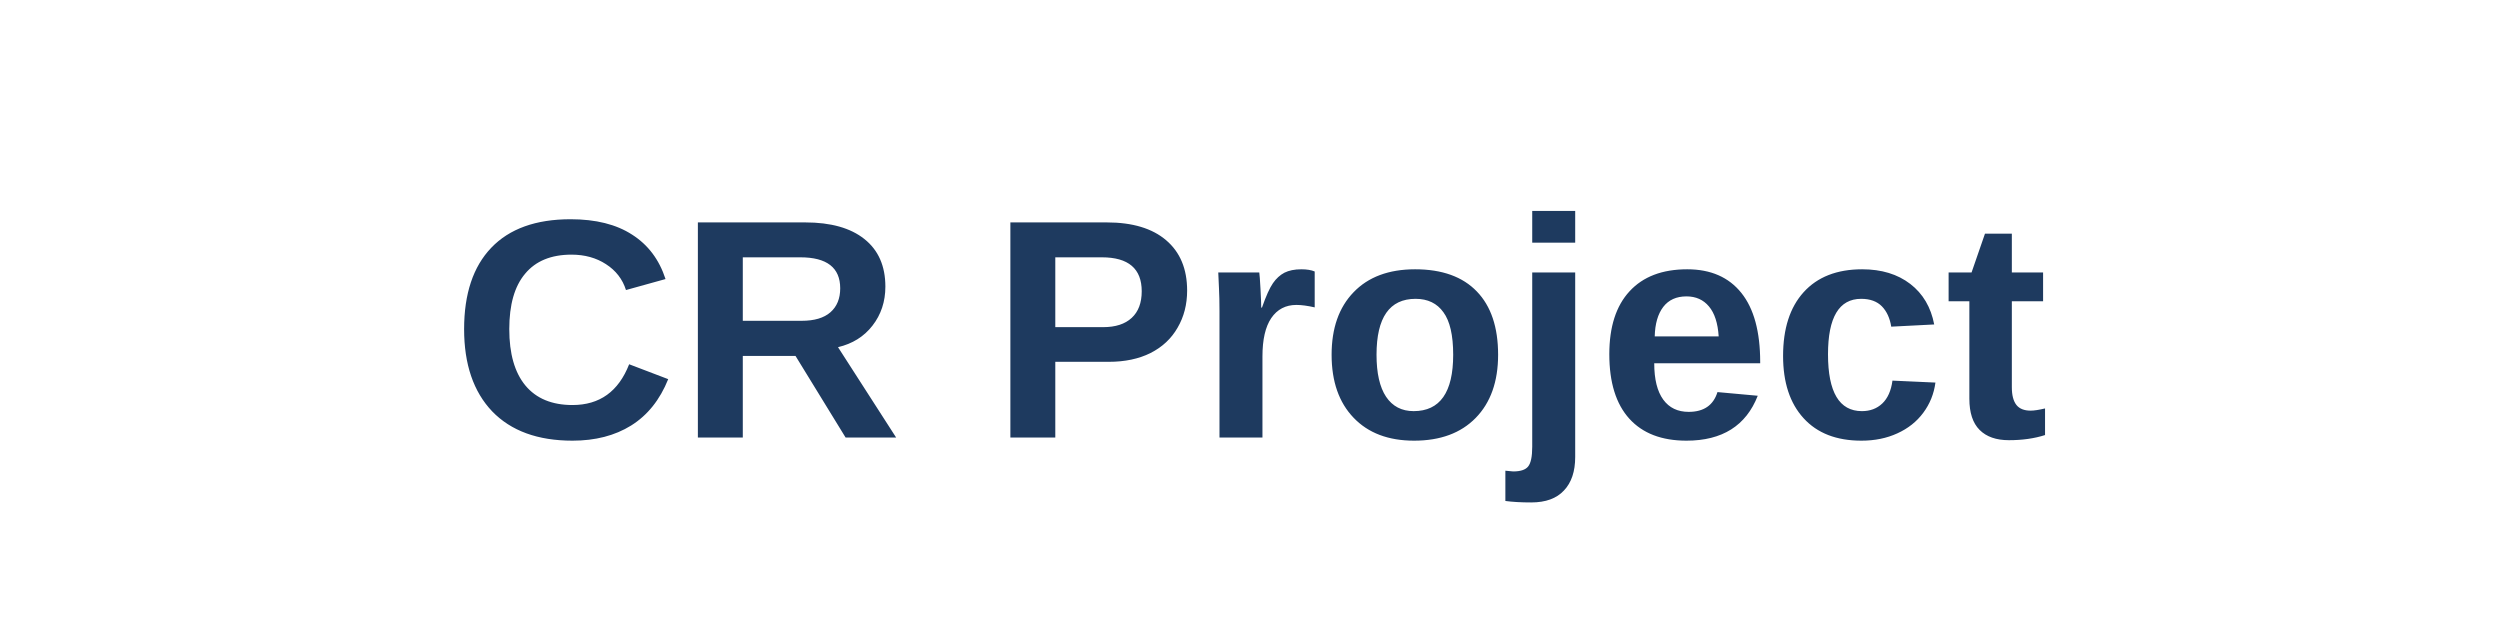
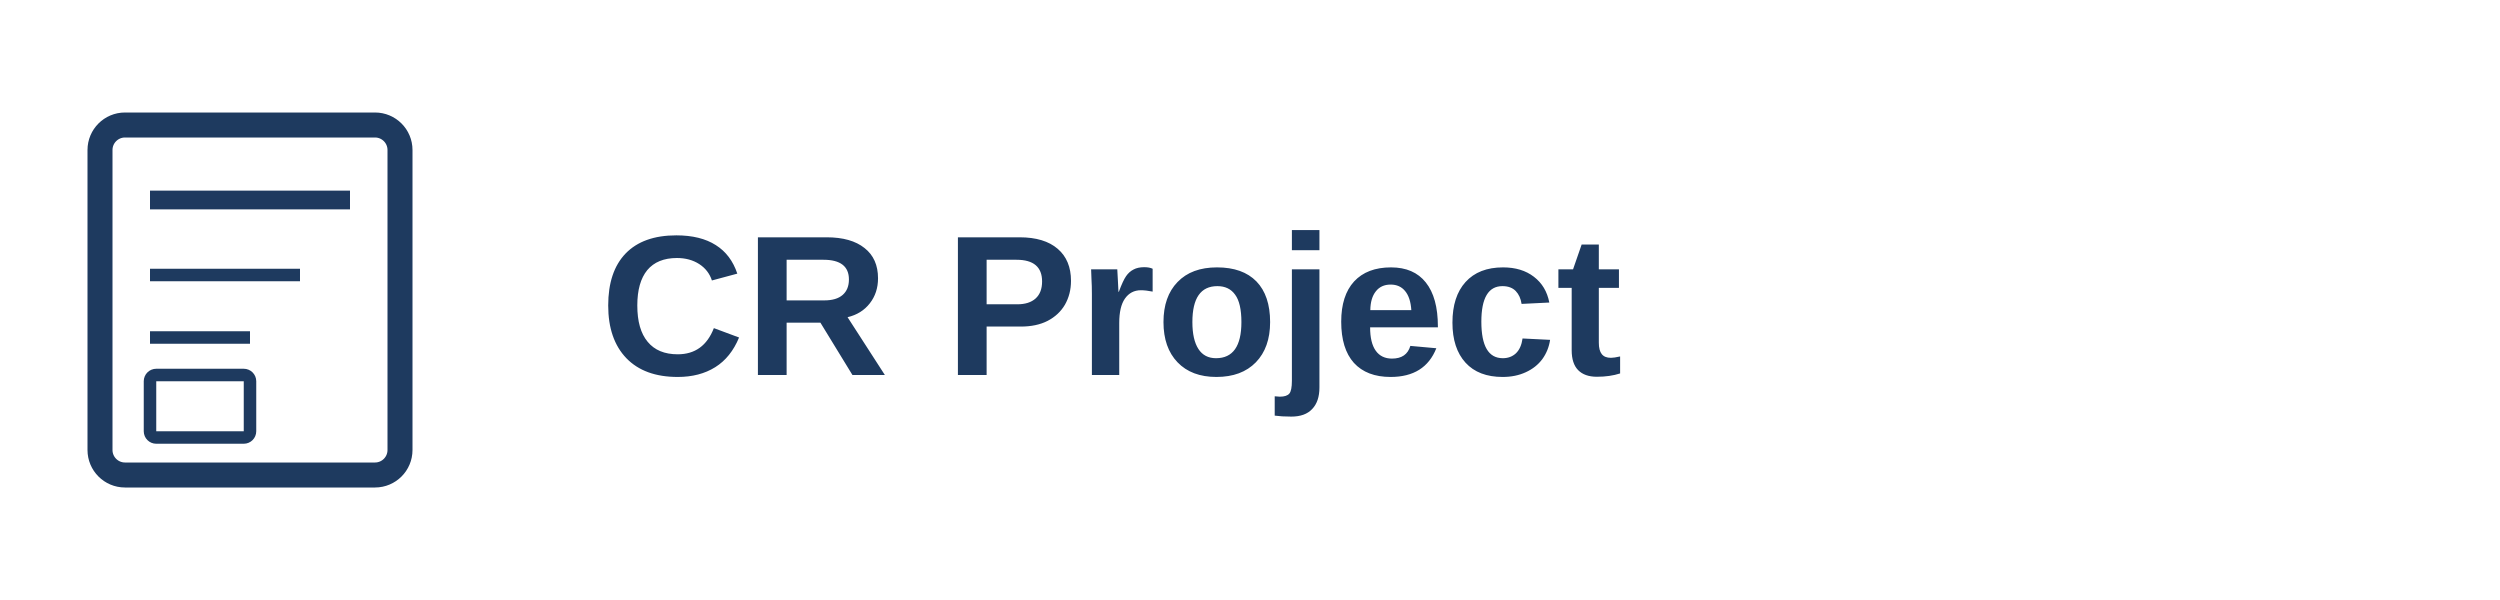
- <svg xmlns="http://www.w3.org/2000/svg" viewBox="0 0 160 40" fill="none">
-   <text x="50%" y="28" font-family="Arial, sans-serif" font-weight="700" font-size="20" text-anchor="middle" fill="#1E3A5F">CR Project</text>
+ <svg xmlns="http://www.w3.org/2000/svg" viewBox="0 0 200 48" fill="none">
+   <rect x="8" y="10" width="24" height="28" rx="2" fill="none" stroke="#1E3A5F" stroke-width="2" />
+   <line x1="12" y1="16" x2="28" y2="16" stroke="#1E3A5F" stroke-width="1.5" />
+   <line x1="12" y1="22" x2="24" y2="22" stroke="#1E3A5F" stroke-width="1" />
+   <line x1="12" y1="27" x2="20" y2="27" stroke="#1E3A5F" stroke-width="1" />
+   <rect x="12" y="30" width="8" height="5" rx="0.5" fill="none" stroke="#1E3A5F" stroke-width="1" />
+   <text x="48" y="30" font-family="Arial, Helvetica, sans-serif" font-weight="700" font-size="16" fill="#1E3A5F">CR Project</text>
</svg>
